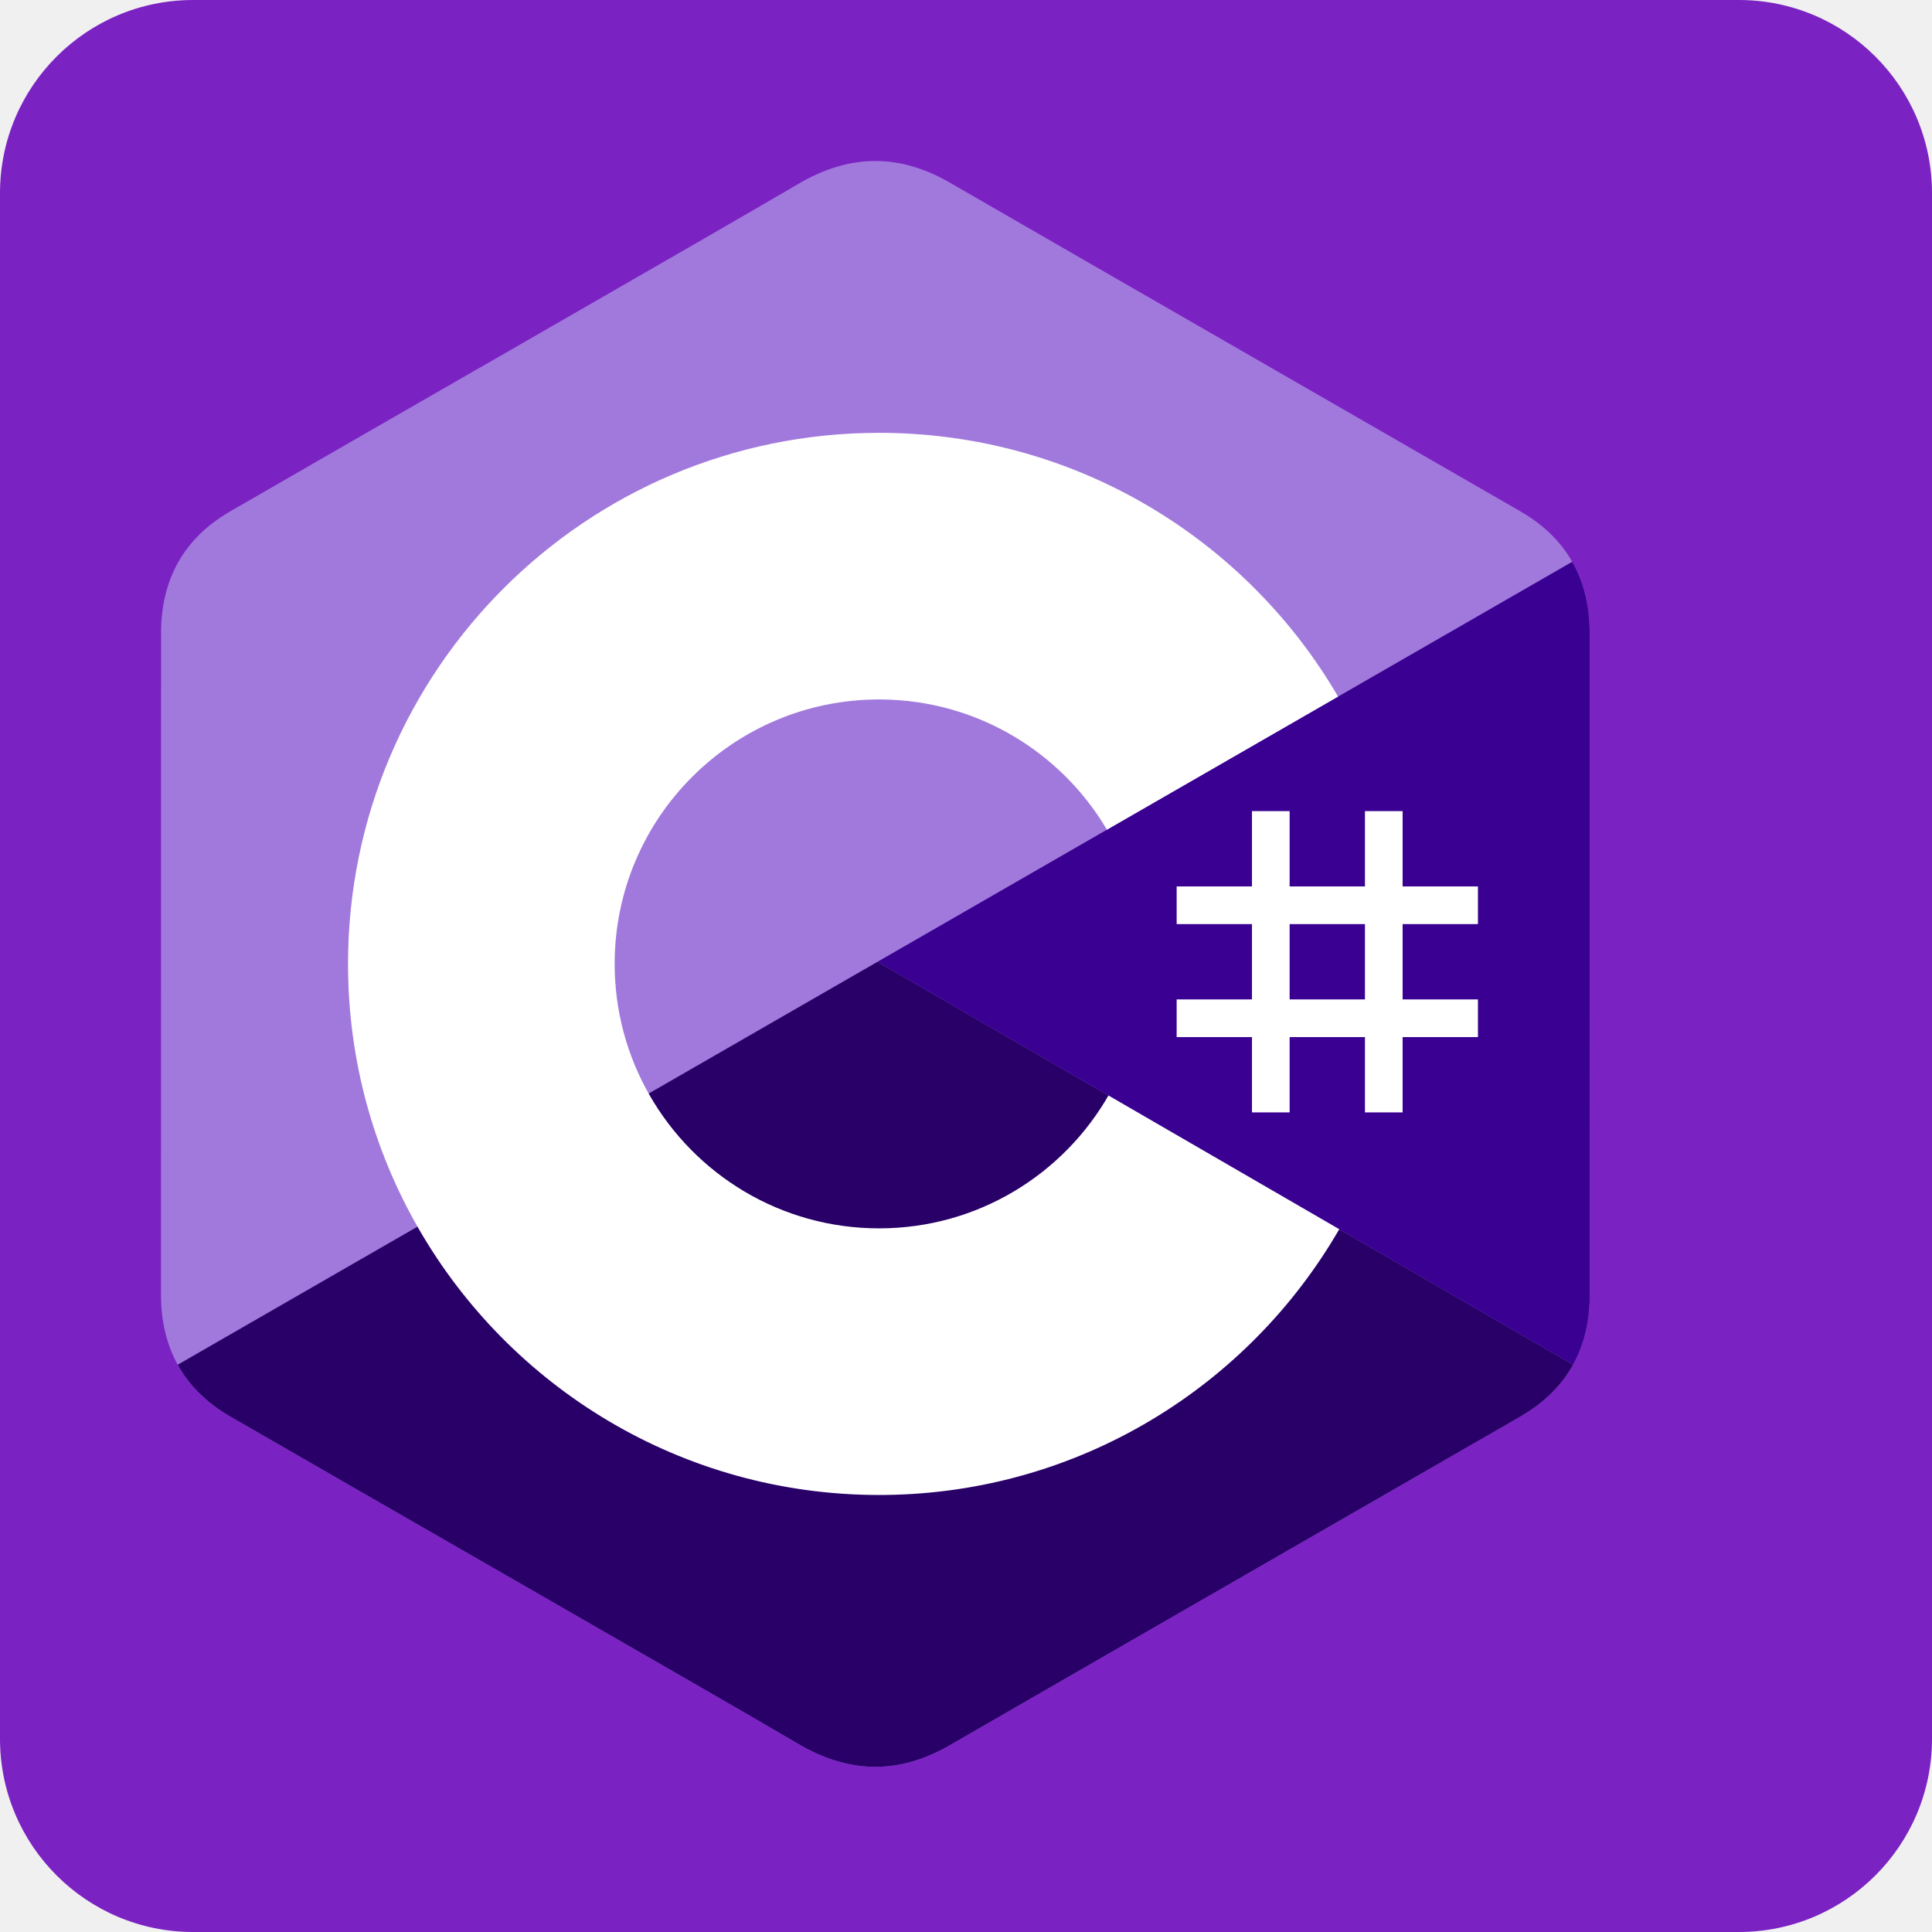
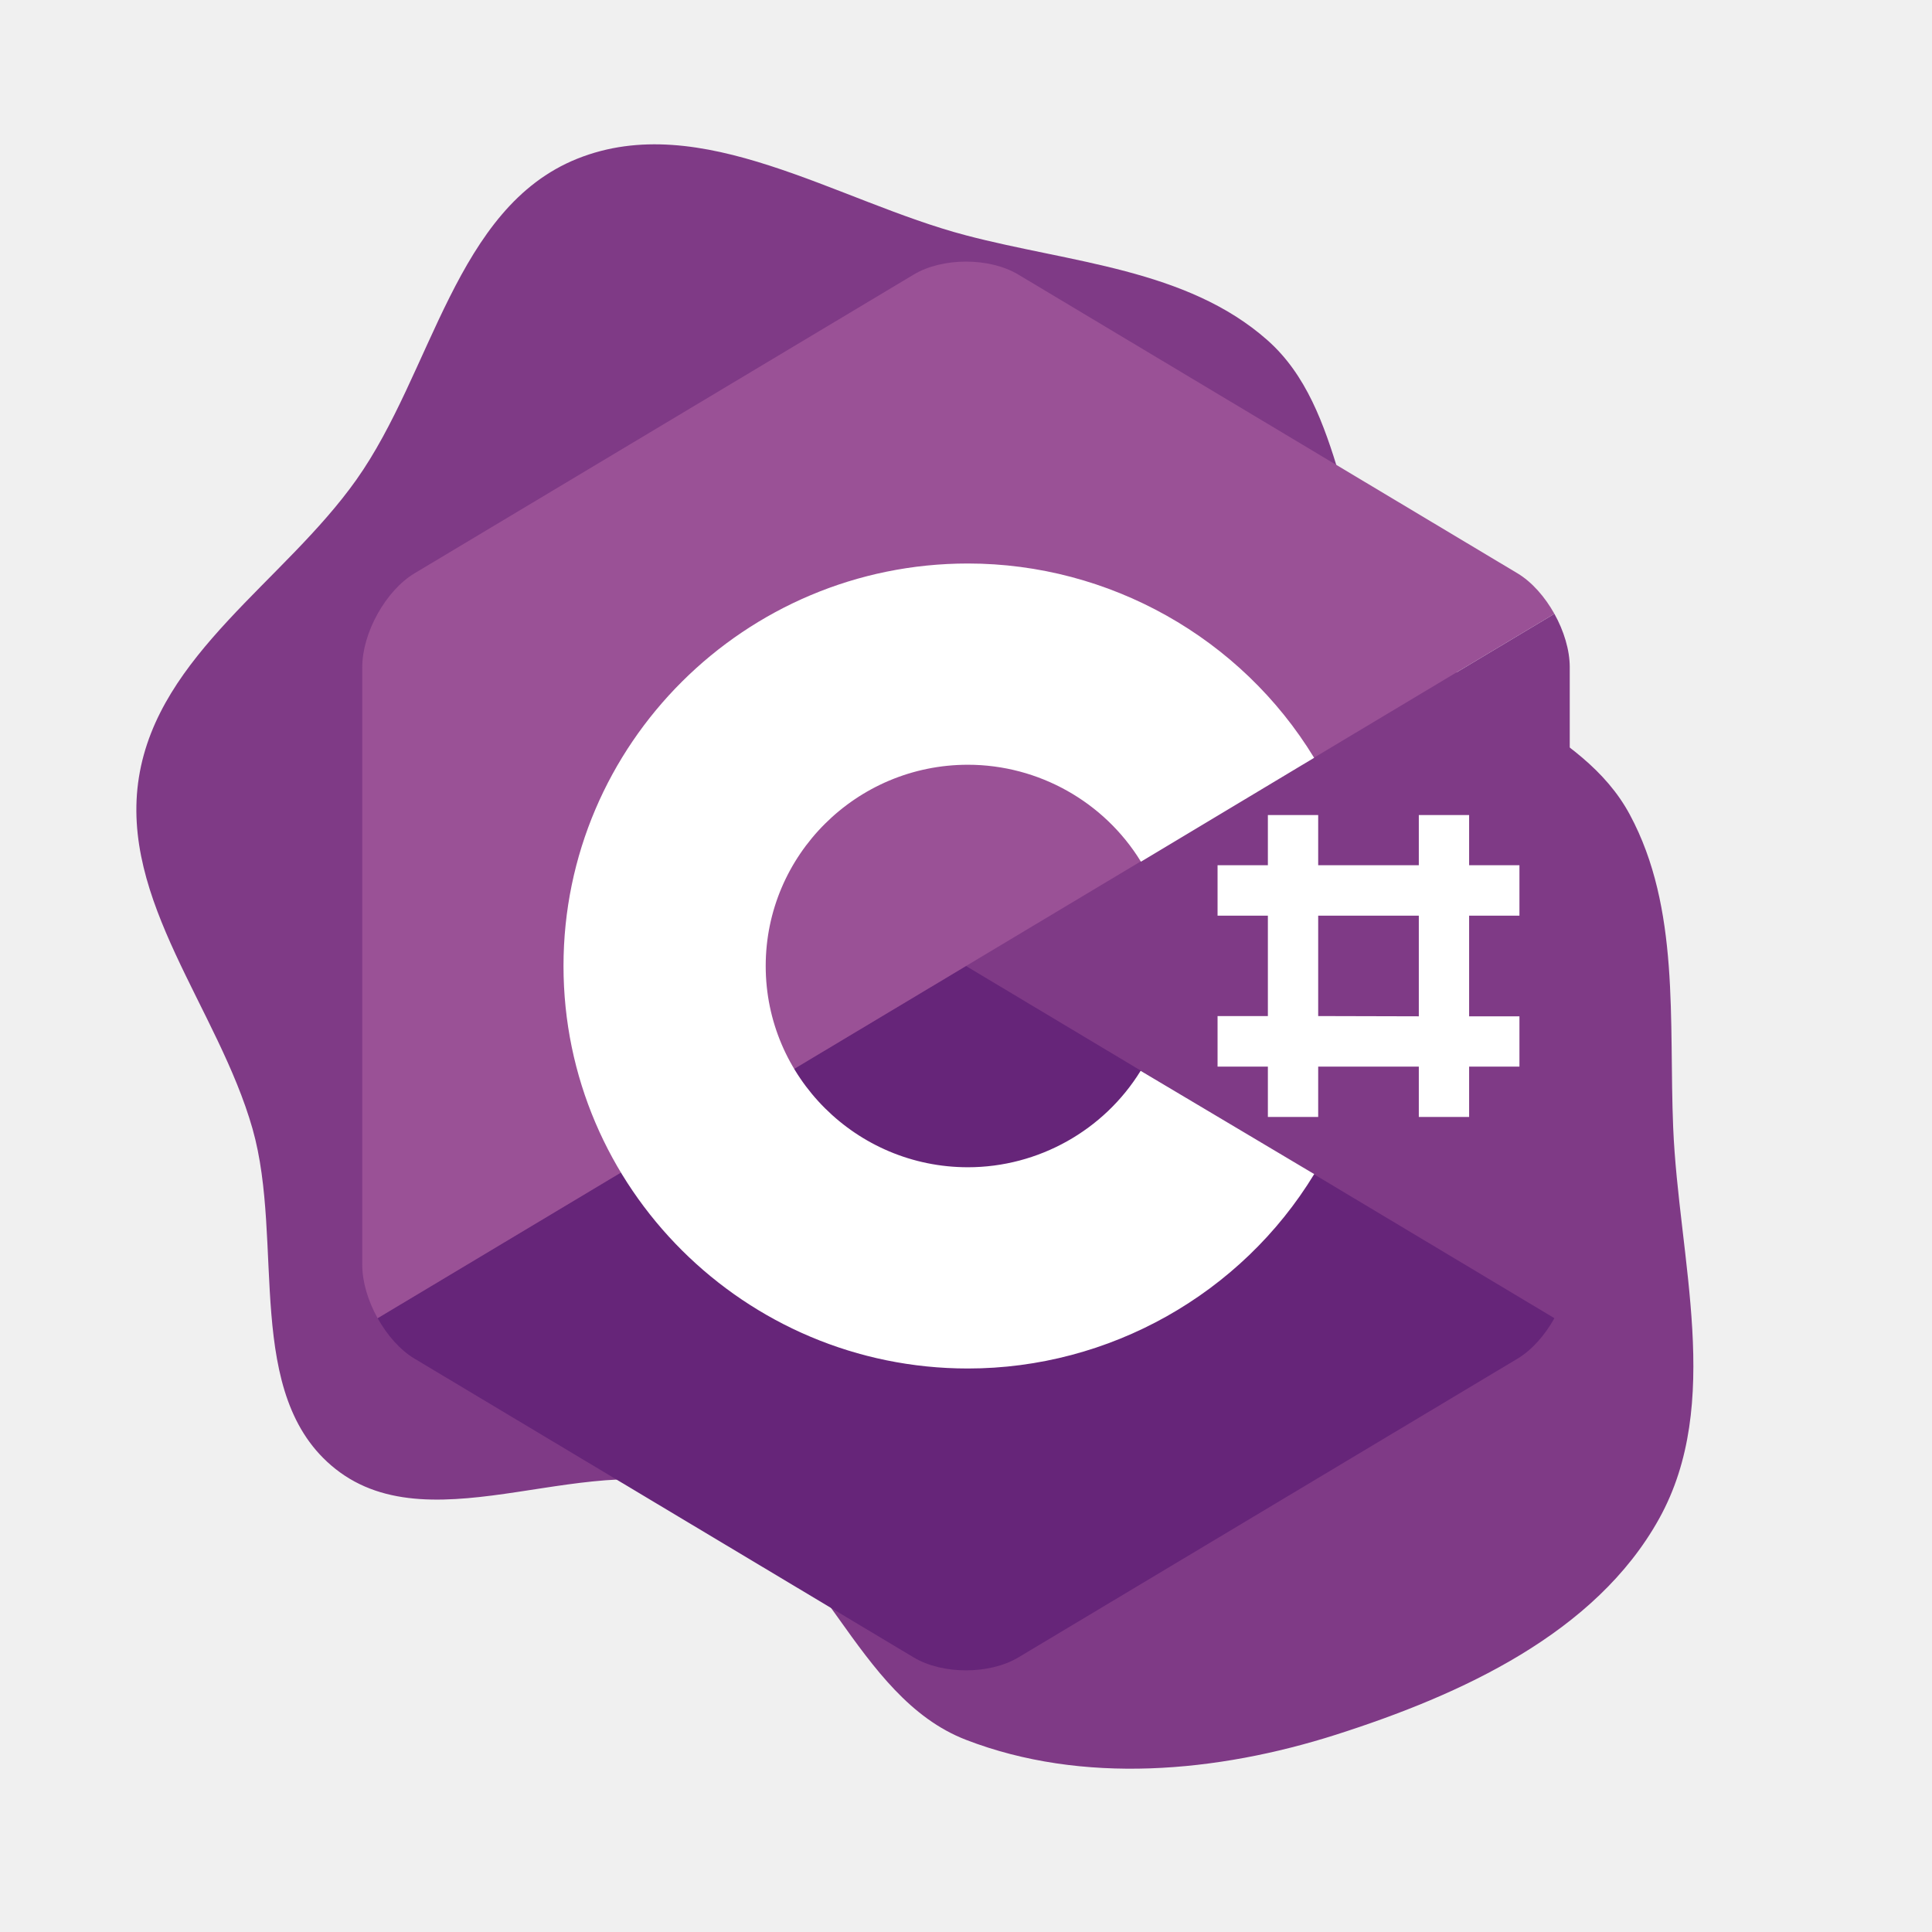
- <svg xmlns="http://www.w3.org/2000/svg" width="800px" height="800px" viewBox="-28.8 -28.8 345.60 345.60" version="1.1" preserveAspectRatio="xMidYMid" fill="#000000">
+ <svg xmlns="http://www.w3.org/2000/svg" width="800px" height="800px" viewBox="-3.2 -3.2 38.40 38.40" fill="none">
  <g id="SVGRepo_bgCarrier" stroke-width="0">
-     <rect x="-28.8" y="-28.8" width="345.60" height="345.60" rx="34.56" fill="#7b22c3" strokewidth="0" />
+     <path transform="translate(-3.2, -3.2), scale(1.2)" d="M16,28.817C17.931,29.563,20.159,29.36,22.131,28.731C24.2,28.07,26.426,27.054,27.48,25.155C28.543,23.241,27.804,20.861,27.713,18.673C27.64,16.909,27.831,15.046,26.994,13.491C26.197,12.008,24.214,11.602,23.192,10.265C22.141,8.889,22.288,6.781,20.992,5.634C19.656,4.452,17.725,4.352,16,3.898C13.857,3.335,11.617,1.805,9.561,2.629C7.539,3.44,7.162,6.169,5.902,7.947C4.711,9.628,2.627,10.839,2.301,12.873C1.975,14.913,3.618,16.71,4.183,18.697C4.717,20.58,4.022,23.113,5.555,24.329C7.208,25.641,9.854,23.903,11.793,24.736C13.611,25.517,14.154,28.104,16,28.817" fill="#7F3A86" strokewidth="0" />
  </g>
  <g id="SVGRepo_tracerCarrier" stroke-linecap="round" stroke-linejoin="round" />
  <g id="SVGRepo_iconCarrier">
-     <g>
-       <path d="M255.569,84.452 C255.567,79.622 254.534,75.354 252.445,71.691 C250.393,68.089 247.32,65.07 243.198,62.683 C209.173,43.064 175.115,23.505 141.101,3.866 C131.931,-1.428 123.04,-1.235 113.938,4.135 C100.395,12.122 32.59,50.969 12.385,62.672 C4.064,67.489 0.015,74.861 0.013,84.443 C0,123.898 0.013,163.352 0,202.808 C0,207.532 0.991,211.717 2.988,215.325 C5.041,219.036 8.157,222.138 12.374,224.579 C32.58,236.282 100.394,275.126 113.934,283.115 C123.04,288.488 131.931,288.68 141.104,283.384 C175.119,263.744 209.179,244.186 243.209,224.567 C247.426,222.127 250.542,219.023 252.595,215.315 C254.589,211.707 255.582,207.522 255.582,202.797 C255.582,202.797 255.582,123.908 255.569,84.452" fill="#A179DC" fill-rule="nonzero"> </path>
-       <path d="M128.182,143.241 L2.988,215.325 C5.041,219.036 8.157,222.138 12.374,224.579 C32.58,236.282 100.394,275.126 113.934,283.115 C123.04,288.488 131.931,288.68 141.104,283.384 C175.119,263.744 209.179,244.186 243.209,224.567 C247.426,222.127 250.542,219.023 252.595,215.315 L128.182,143.241" fill="#280068" fill-rule="nonzero"> </path>
-       <path d="M255.569,84.452 C255.567,79.622 254.534,75.354 252.445,71.691 L128.182,143.241 L252.595,215.315 C254.589,211.707 255.58,207.522 255.582,202.797 C255.582,202.797 255.582,123.908 255.569,84.452" fill="#390091" fill-rule="nonzero"> </path>
-       <path d="M201.892,116.294 L201.892,129.768 L215.366,129.768 L215.366,116.294 L222.103,116.294 L222.103,129.768 L235.577,129.768 L235.577,136.505 L222.103,136.505 L222.103,149.978 L235.577,149.978 L235.577,156.715 L222.103,156.715 L222.103,170.189 L215.366,170.189 L215.366,156.715 L201.892,156.715 L201.892,170.189 L195.155,170.189 L195.155,156.715 L181.682,156.715 L181.682,149.978 L195.155,149.978 L195.155,136.505 L181.682,136.505 L181.682,129.768 L195.155,129.768 L195.155,116.294 L201.892,116.294 Z M215.366,136.505 L201.892,136.505 L201.892,149.978 L215.366,149.978 L215.366,136.505 Z" fill="#FFFFFF"> </path>
-       <path d="M128.457,48.626 C163.601,48.626 194.284,67.712 210.719,96.082 L210.558,95.809 L169.21,119.617 C161.063,105.824 146.128,96.515 128.996,96.323 L128.457,96.32 C102.331,96.32 81.151,117.5 81.151,143.625 C81.151,152.169 83.428,160.178 87.39,167.095 C95.544,181.33 110.873,190.931 128.457,190.931 C146.15,190.931 161.566,181.208 169.678,166.821 L169.481,167.166 L210.768,191.084 C194.513,219.213 164.25,238.241 129.515,238.62 L128.457,238.626 C93.202,238.626 62.432,219.422 46.038,190.902 C38.035,176.979 33.456,160.838 33.456,143.625 C33.456,91.159 75.988,48.626 128.457,48.626 Z" fill="#FFFFFF" fill-rule="nonzero"> </path>
-     </g>
+     <path d="M27.695 23C27.883 22.662 28 22.281 28 21.939V10.061C28 9.719 27.883 9.338 27.695 9L16 16L27.695 23Z" fill="#7F3A86" />
+     <path d="M17.04 29.743L26.961 23.805C27.247 23.634 27.507 23.338 27.695 23L16 16L4.306 23C4.494 23.338 4.754 23.634 5.04 23.805L14.961 29.743C15.533 30.085 16.468 30.085 17.04 29.743Z" fill="#662579" />
+     <path d="M27.695 9C27.506 8.662 27.247 8.366 26.961 8.195L17.039 2.257C16.468 1.914 15.532 1.914 14.961 2.257L5.039 8.195C4.468 8.537 4 9.377 4 10.061V21.939C4 22.281 4.117 22.662 4.305 23L16 16L27.695 9Z" fill="#9A5196" />
+     <path d="M16.038 24C11.606 24 8 20.411 8 16C8 11.589 11.606 8 16.038 8C18.846 8 21.467 9.476 22.919 11.862L19.477 13.927C18.749 12.736 17.44 12 16.038 12C13.822 12 12.019 13.794 12.019 16C12.019 18.206 13.822 20 16.038 20C17.436 20 18.742 19.268 19.471 18.083L22.921 20.136C21.469 22.523 18.847 24 16.038 24Z" fill="white" />
+     <path fill-rule="evenodd" clip-rule="evenodd" d="M25 13V13.997H23V13H22V13.997H21V15H22V16.995H21V18H22V19H23L23 18H25V19H26V18H27V17H26V15H27V13.997H26V13H25ZM25 17V15H23V16.995L25 17Z" fill="white" />
  </g>
</svg>
